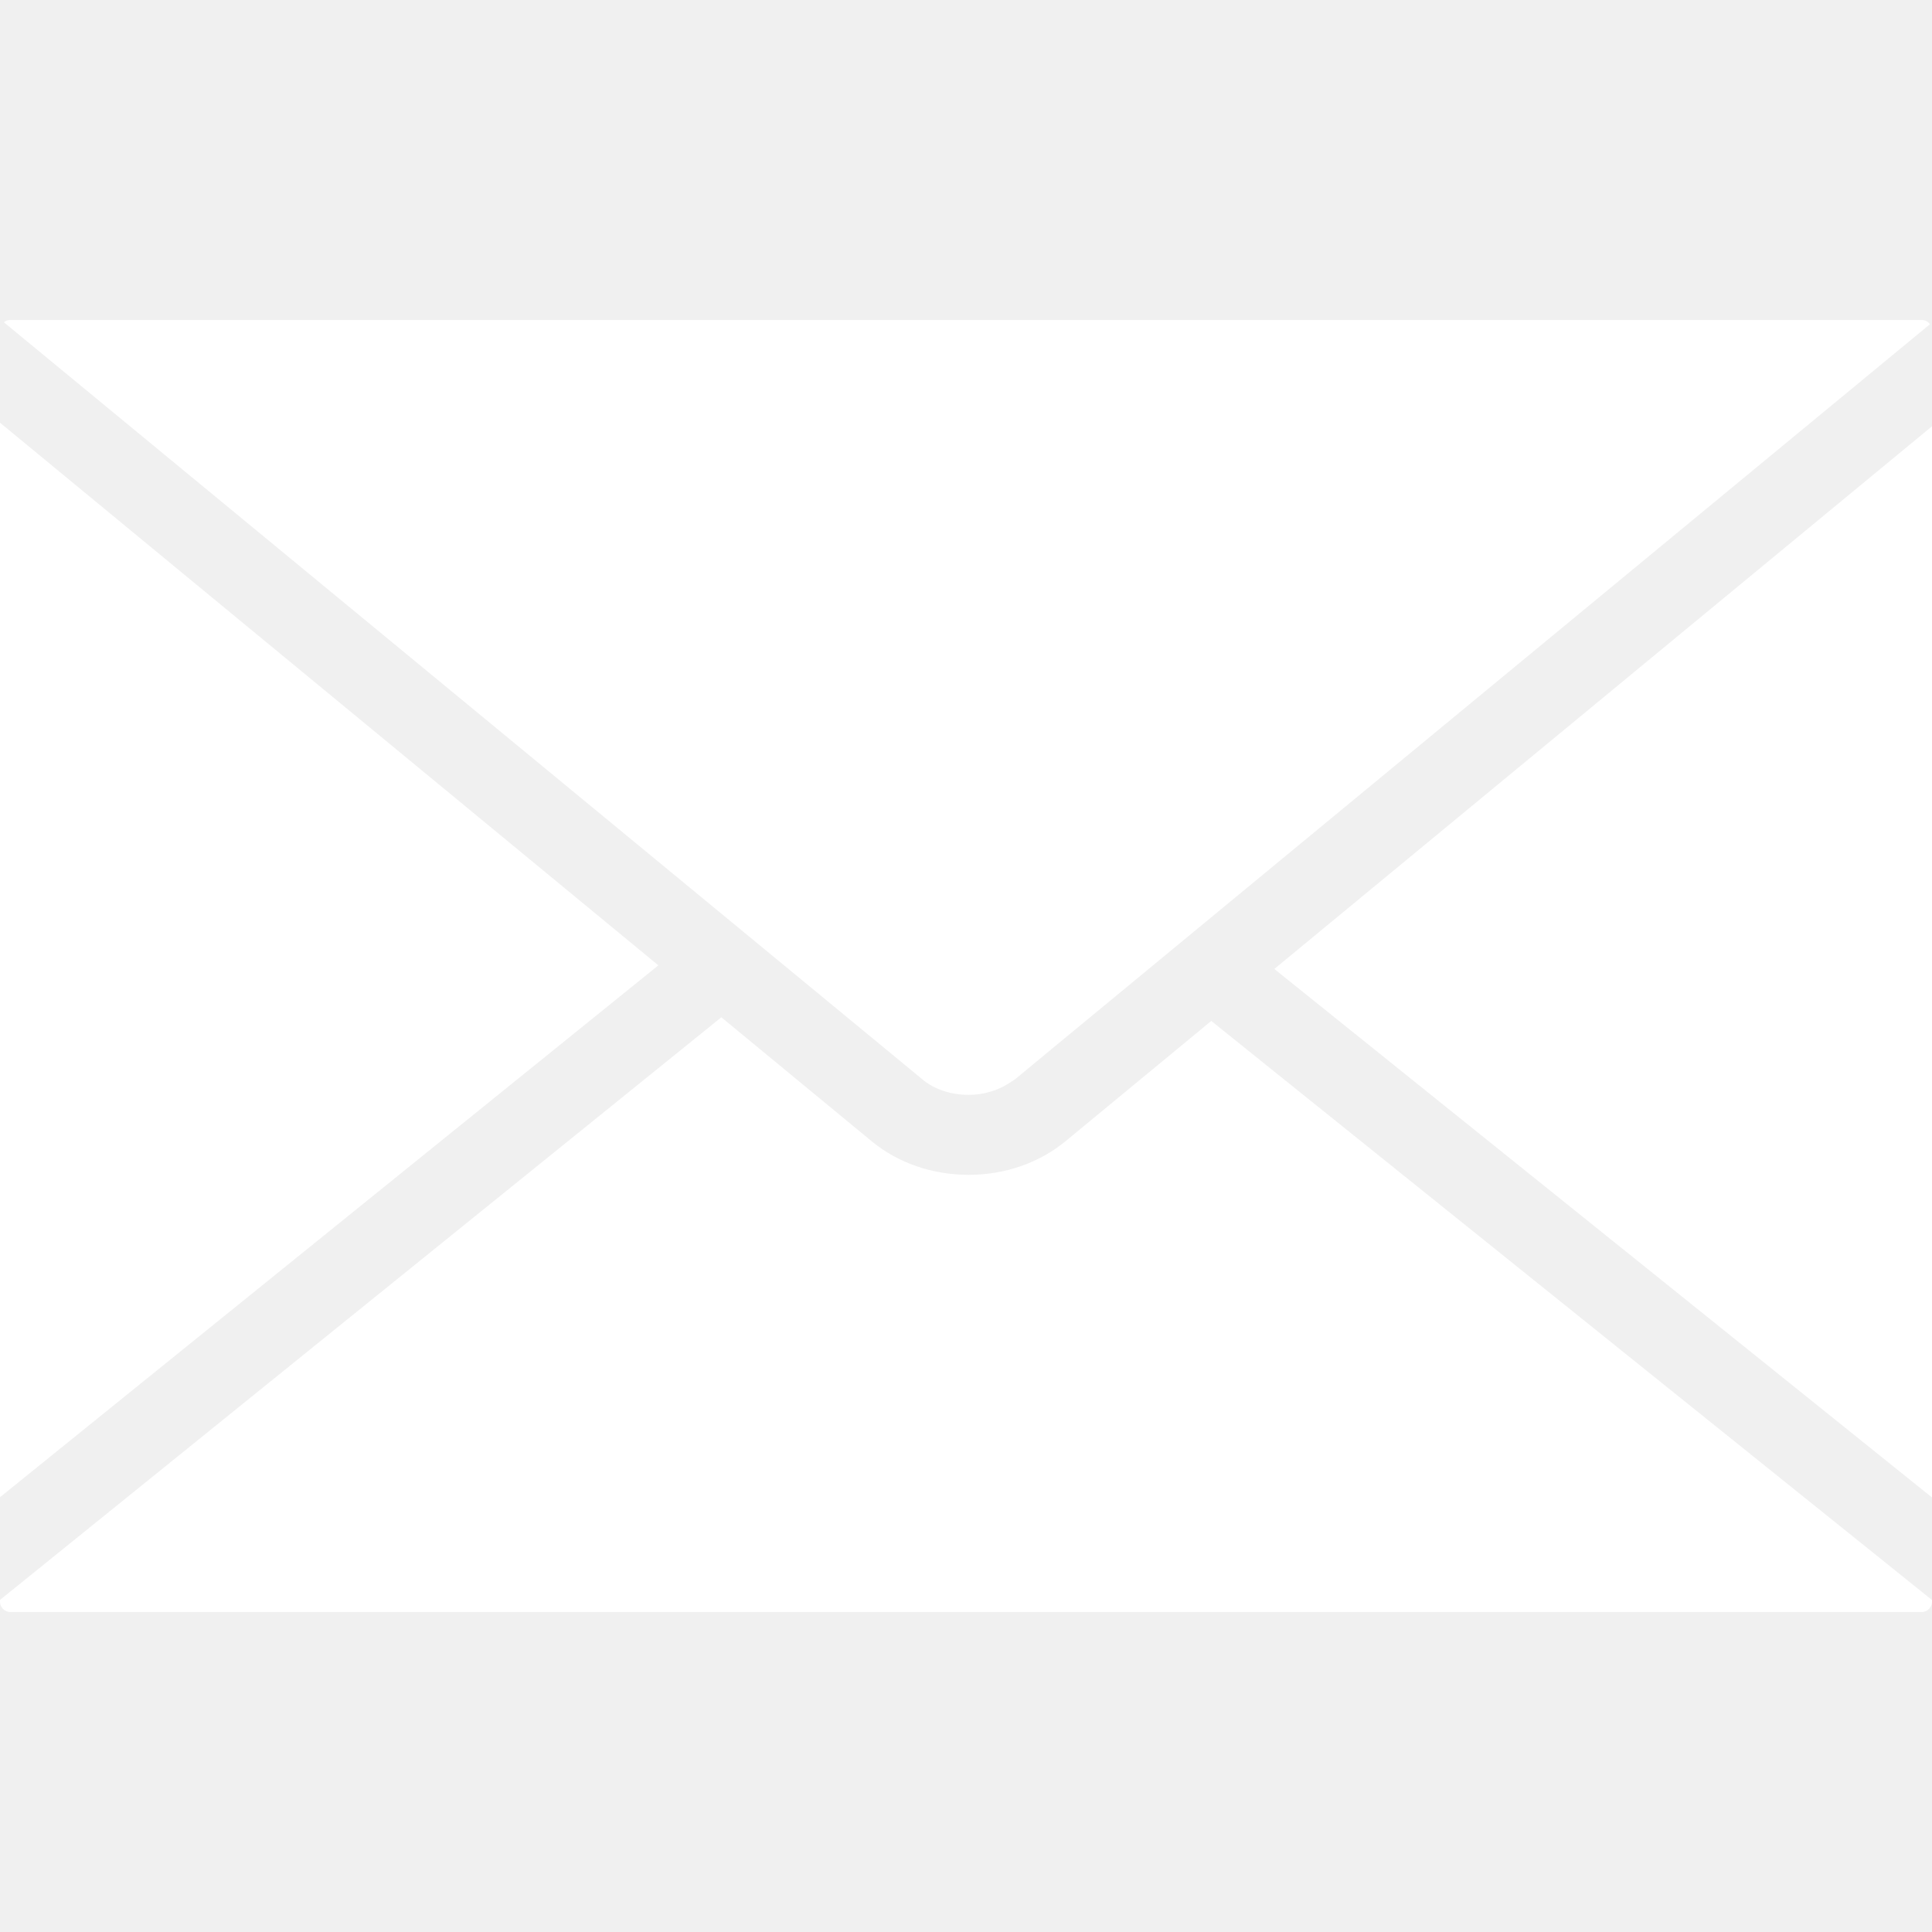
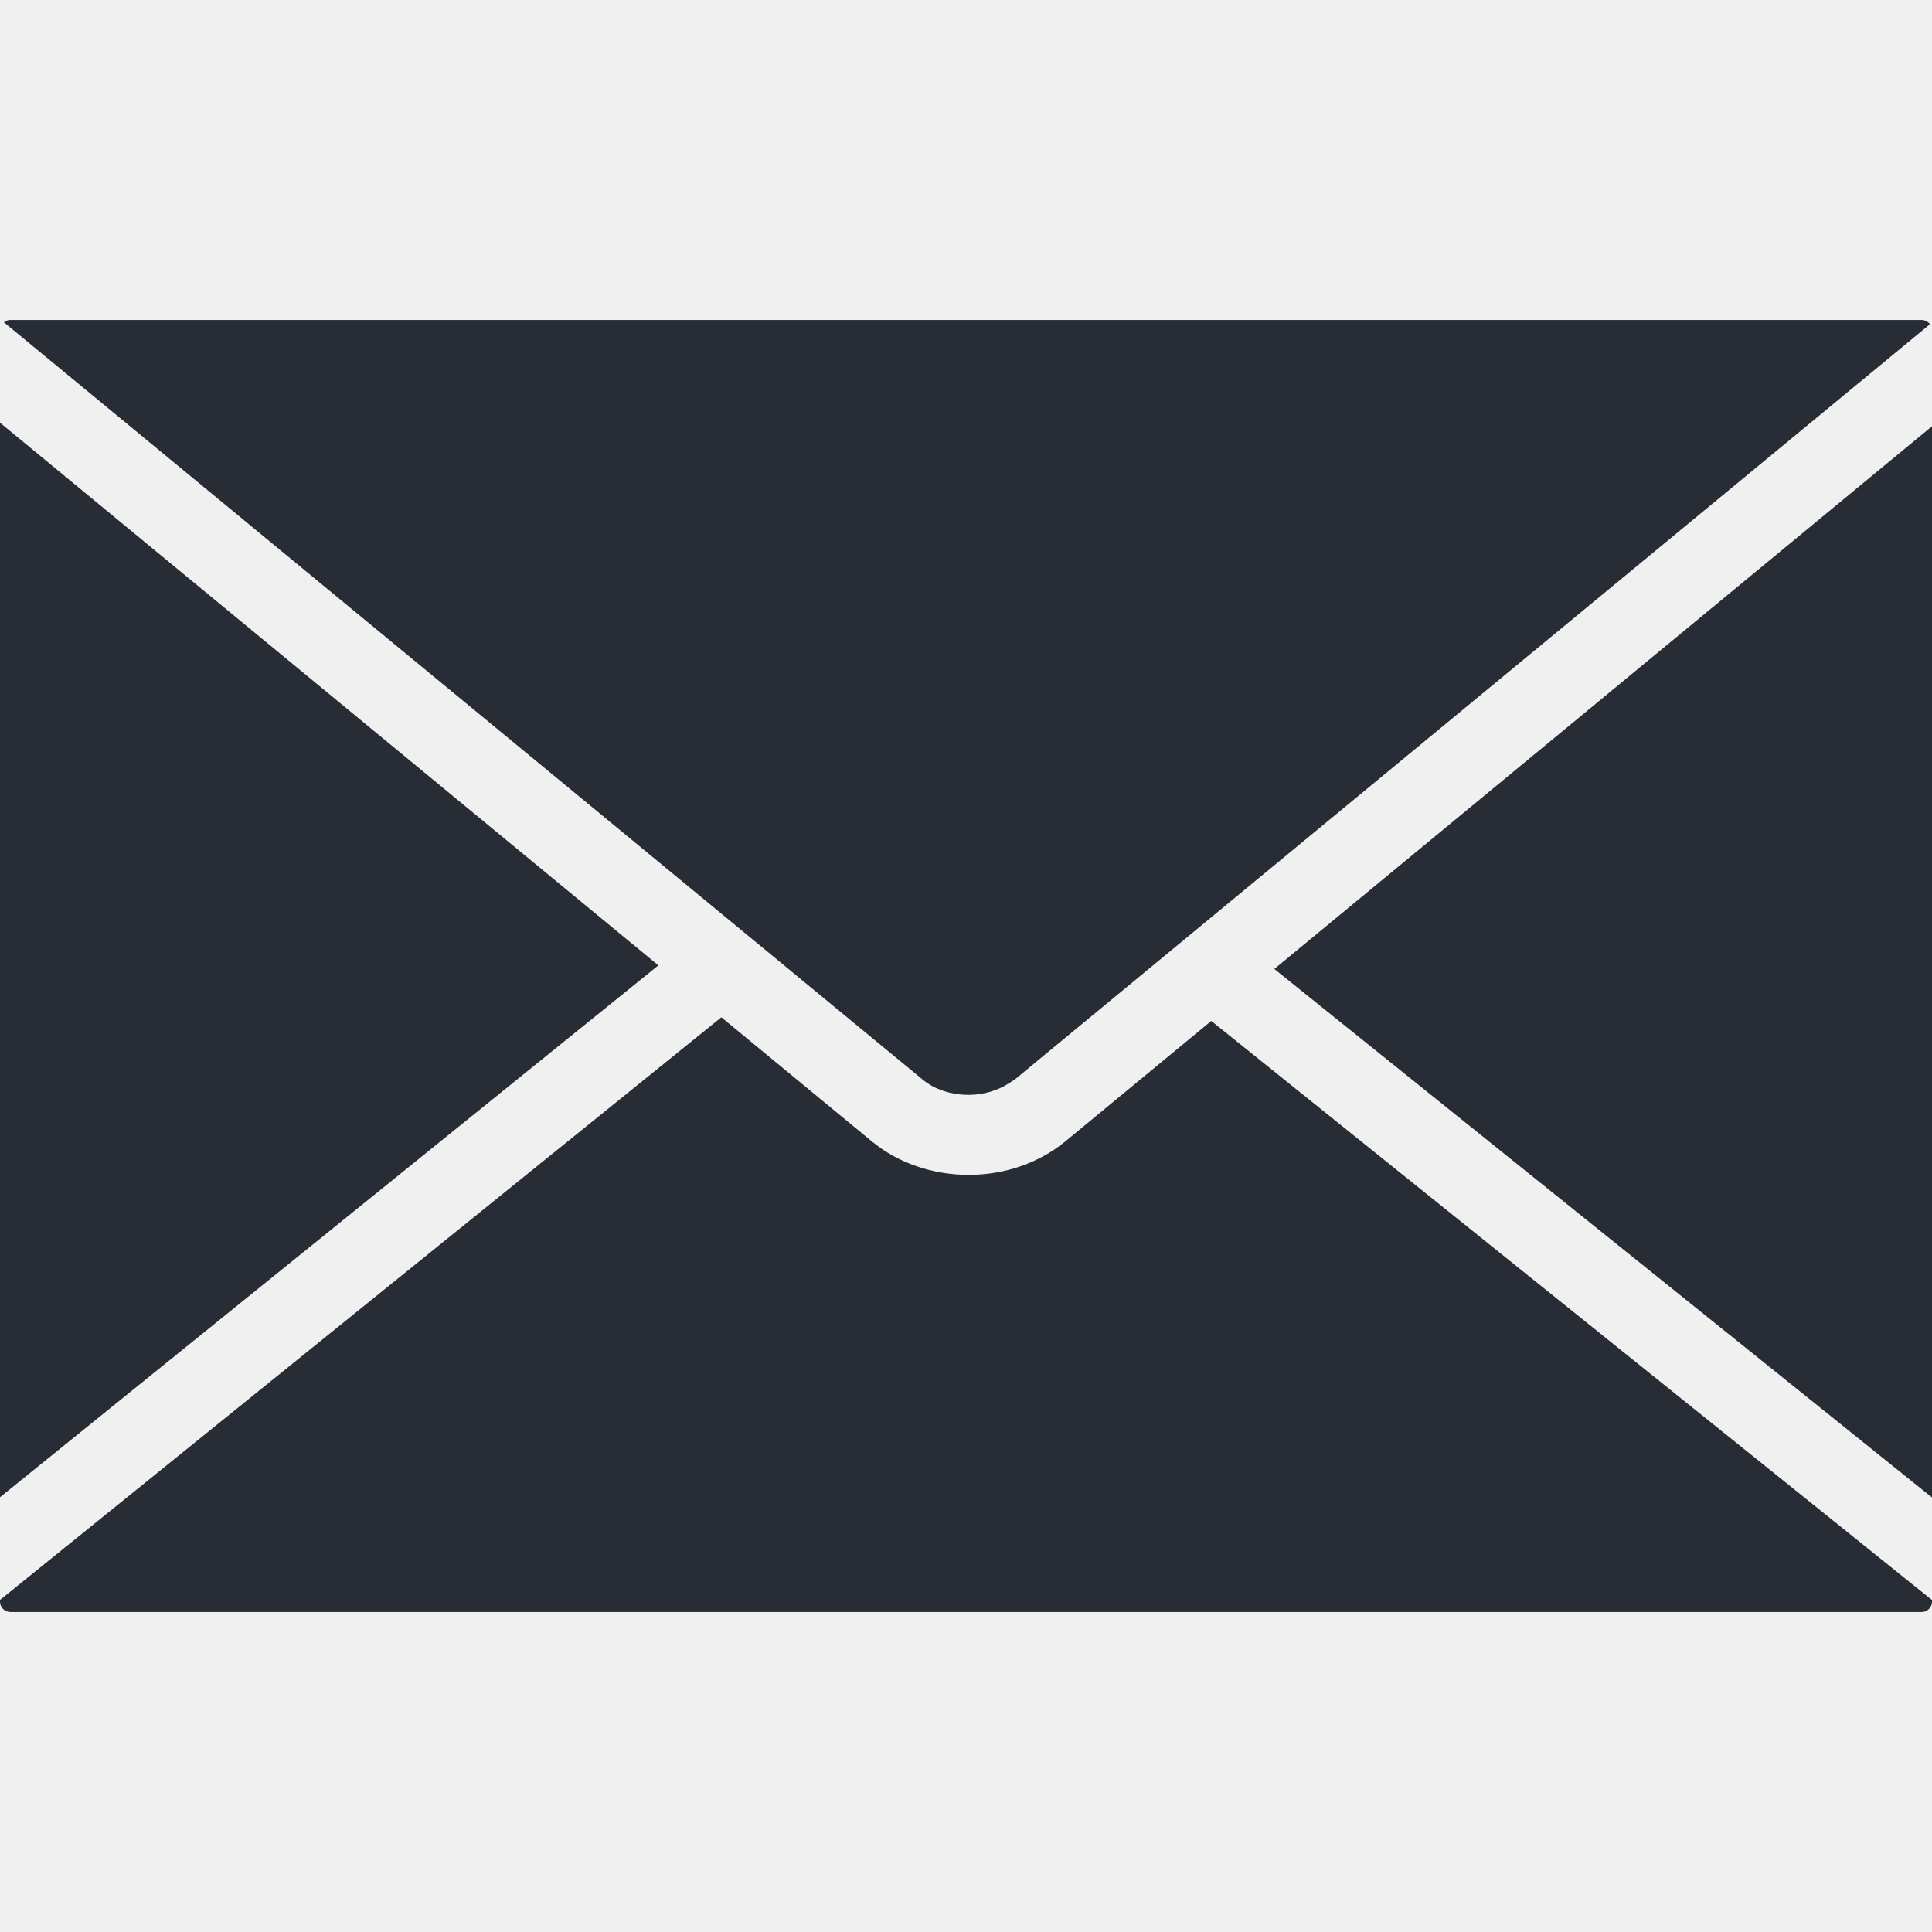
<svg xmlns="http://www.w3.org/2000/svg" version="1.1" id="Capa_1" x="0px" y="0px" width="612px" height="612px" viewBox="0 0 612 612" style="enable-background:new 0 0 612 612;" xml:space="preserve">
  <g>
-     <path fill="#ffffff" d="M306.768,346.814h0.131c4.615,0,9.176-1.339,12.866-3.777l1.001-0.643c0.218-0.142,0.446-0.271,0.675-0.424l11.658-9.645   l278.259-229.624c-0.576-0.795-1.557-1.339-2.602-1.339H3.233c-0.751,0-1.448,0.272-2.003,0.729l291.125,239.954   C296.024,345.083,301.259,346.814,306.768,346.814z M0,133.899v340.37l208.55-168.471L0,133.899z M403.668,306.941L612,474.356   V135.031L403.668,306.941z M337.431,361.585c-8.305,6.814-19.168,10.57-30.576,10.57c-11.451,0-22.304-3.734-30.587-10.516   l-47.765-39.394L0,506.806v0.587c0,1.753,1.502,3.244,3.276,3.244h605.491c1.741,0,3.232-1.491,3.232-3.255v-0.544L383.693,323.4   L337.431,361.585z" />
+     <path fill="#282c34" d="M306.768,346.814h0.131c4.615,0,9.176-1.339,12.866-3.777l1.001-0.643c0.218-0.142,0.446-0.271,0.675-0.424l11.658-9.645   l278.259-229.624c-0.576-0.795-1.557-1.339-2.602-1.339H3.233c-0.751,0-1.448,0.272-2.003,0.729l291.125,239.954   C296.024,345.083,301.259,346.814,306.768,346.814z M0,133.899v340.37l208.55-168.471L0,133.899z M403.668,306.941L612,474.356   V135.031L403.668,306.941z M337.431,361.585c-8.305,6.814-19.168,10.57-30.576,10.57c-11.451,0-22.304-3.734-30.587-10.516   l-47.765-39.394L0,506.806v0.587c0,1.753,1.502,3.244,3.276,3.244h605.491c1.741,0,3.232-1.491,3.232-3.255v-0.544L383.693,323.4   L337.431,361.585z" />
  </g>
  <g>
</g>
  <g>
</g>
  <g>
</g>
  <g>
</g>
  <g>
</g>
  <g>
</g>
  <g>
</g>
  <g>
</g>
  <g>
</g>
  <g>
</g>
  <g>
</g>
  <g>
</g>
  <g>
</g>
  <g>
</g>
  <g>
</g>
</svg>
